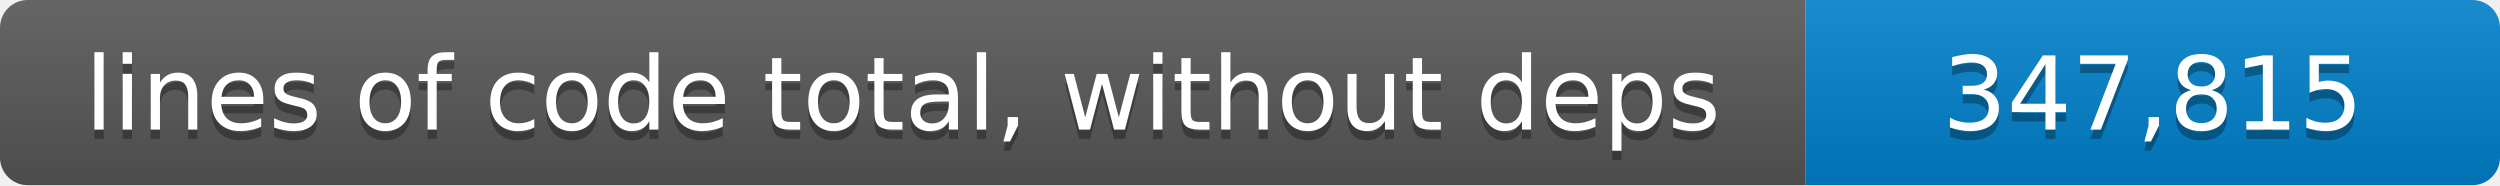
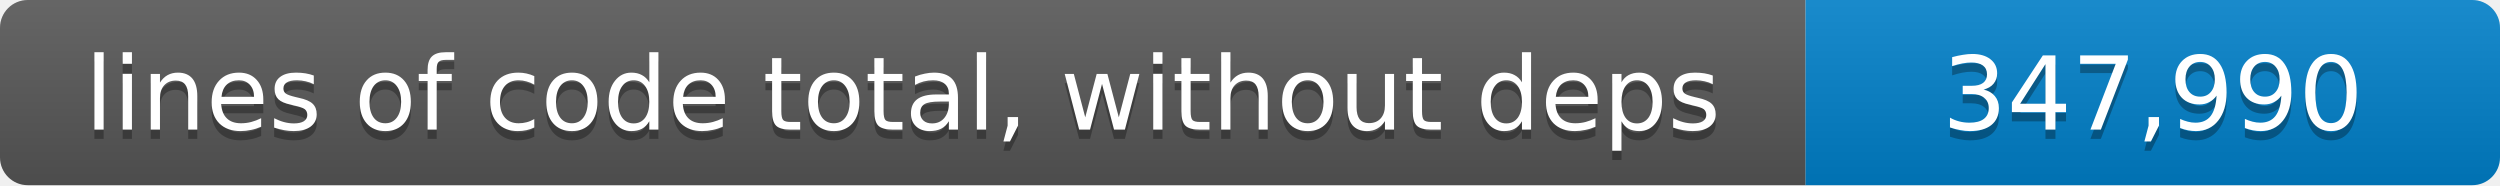
- <svg xmlns="http://www.w3.org/2000/svg" width="270" height="20" role="img" aria-label="lines of code total, without deps: 347,815 lines">
+ <svg xmlns="http://www.w3.org/2000/svg" width="270" height="20" role="img" aria-label="lines of code total, without deps: 347,990 lines">
  <linearGradient id="shade" x2="0" y2="100%">
    <stop offset="0" stop-color="#fff" stop-opacity=".1" />
    <stop offset="1" stop-opacity=".1" />
  </linearGradient>
  <clipPath id="round">
    <rect width="270" height="20" rx="3" />
  </clipPath>
  <g clip-path="url(#round)">
    <path fill="#555" d="M0 0h195v20H0z" />
    <path fill="#007ec6" d="M195 0h75v20h-75z" />
    <path fill="url(#shade)" d="M0 0h270v20H0z" />
  </g>
  <g fill="#fff" text-anchor="middle" font-family="Verdana,Geneva,DejaVu Sans,sans-serif" font-size="11">
    <text x="97.5" y="15" fill="#010101" fill-opacity=".3">lines of code total, without deps</text>
    <text x="97.5" y="14">lines of code total, without deps</text>
-     <text x="232.5" y="15" fill="#010101" fill-opacity=".3">347,815</text>
-     <text x="232.5" y="14">347,815</text>
+     <text x="232.5" y="15" fill="#010101" fill-opacity=".3">347,990</text>
+     <text x="232.5" y="14">347,990</text>
  </g>
</svg>
